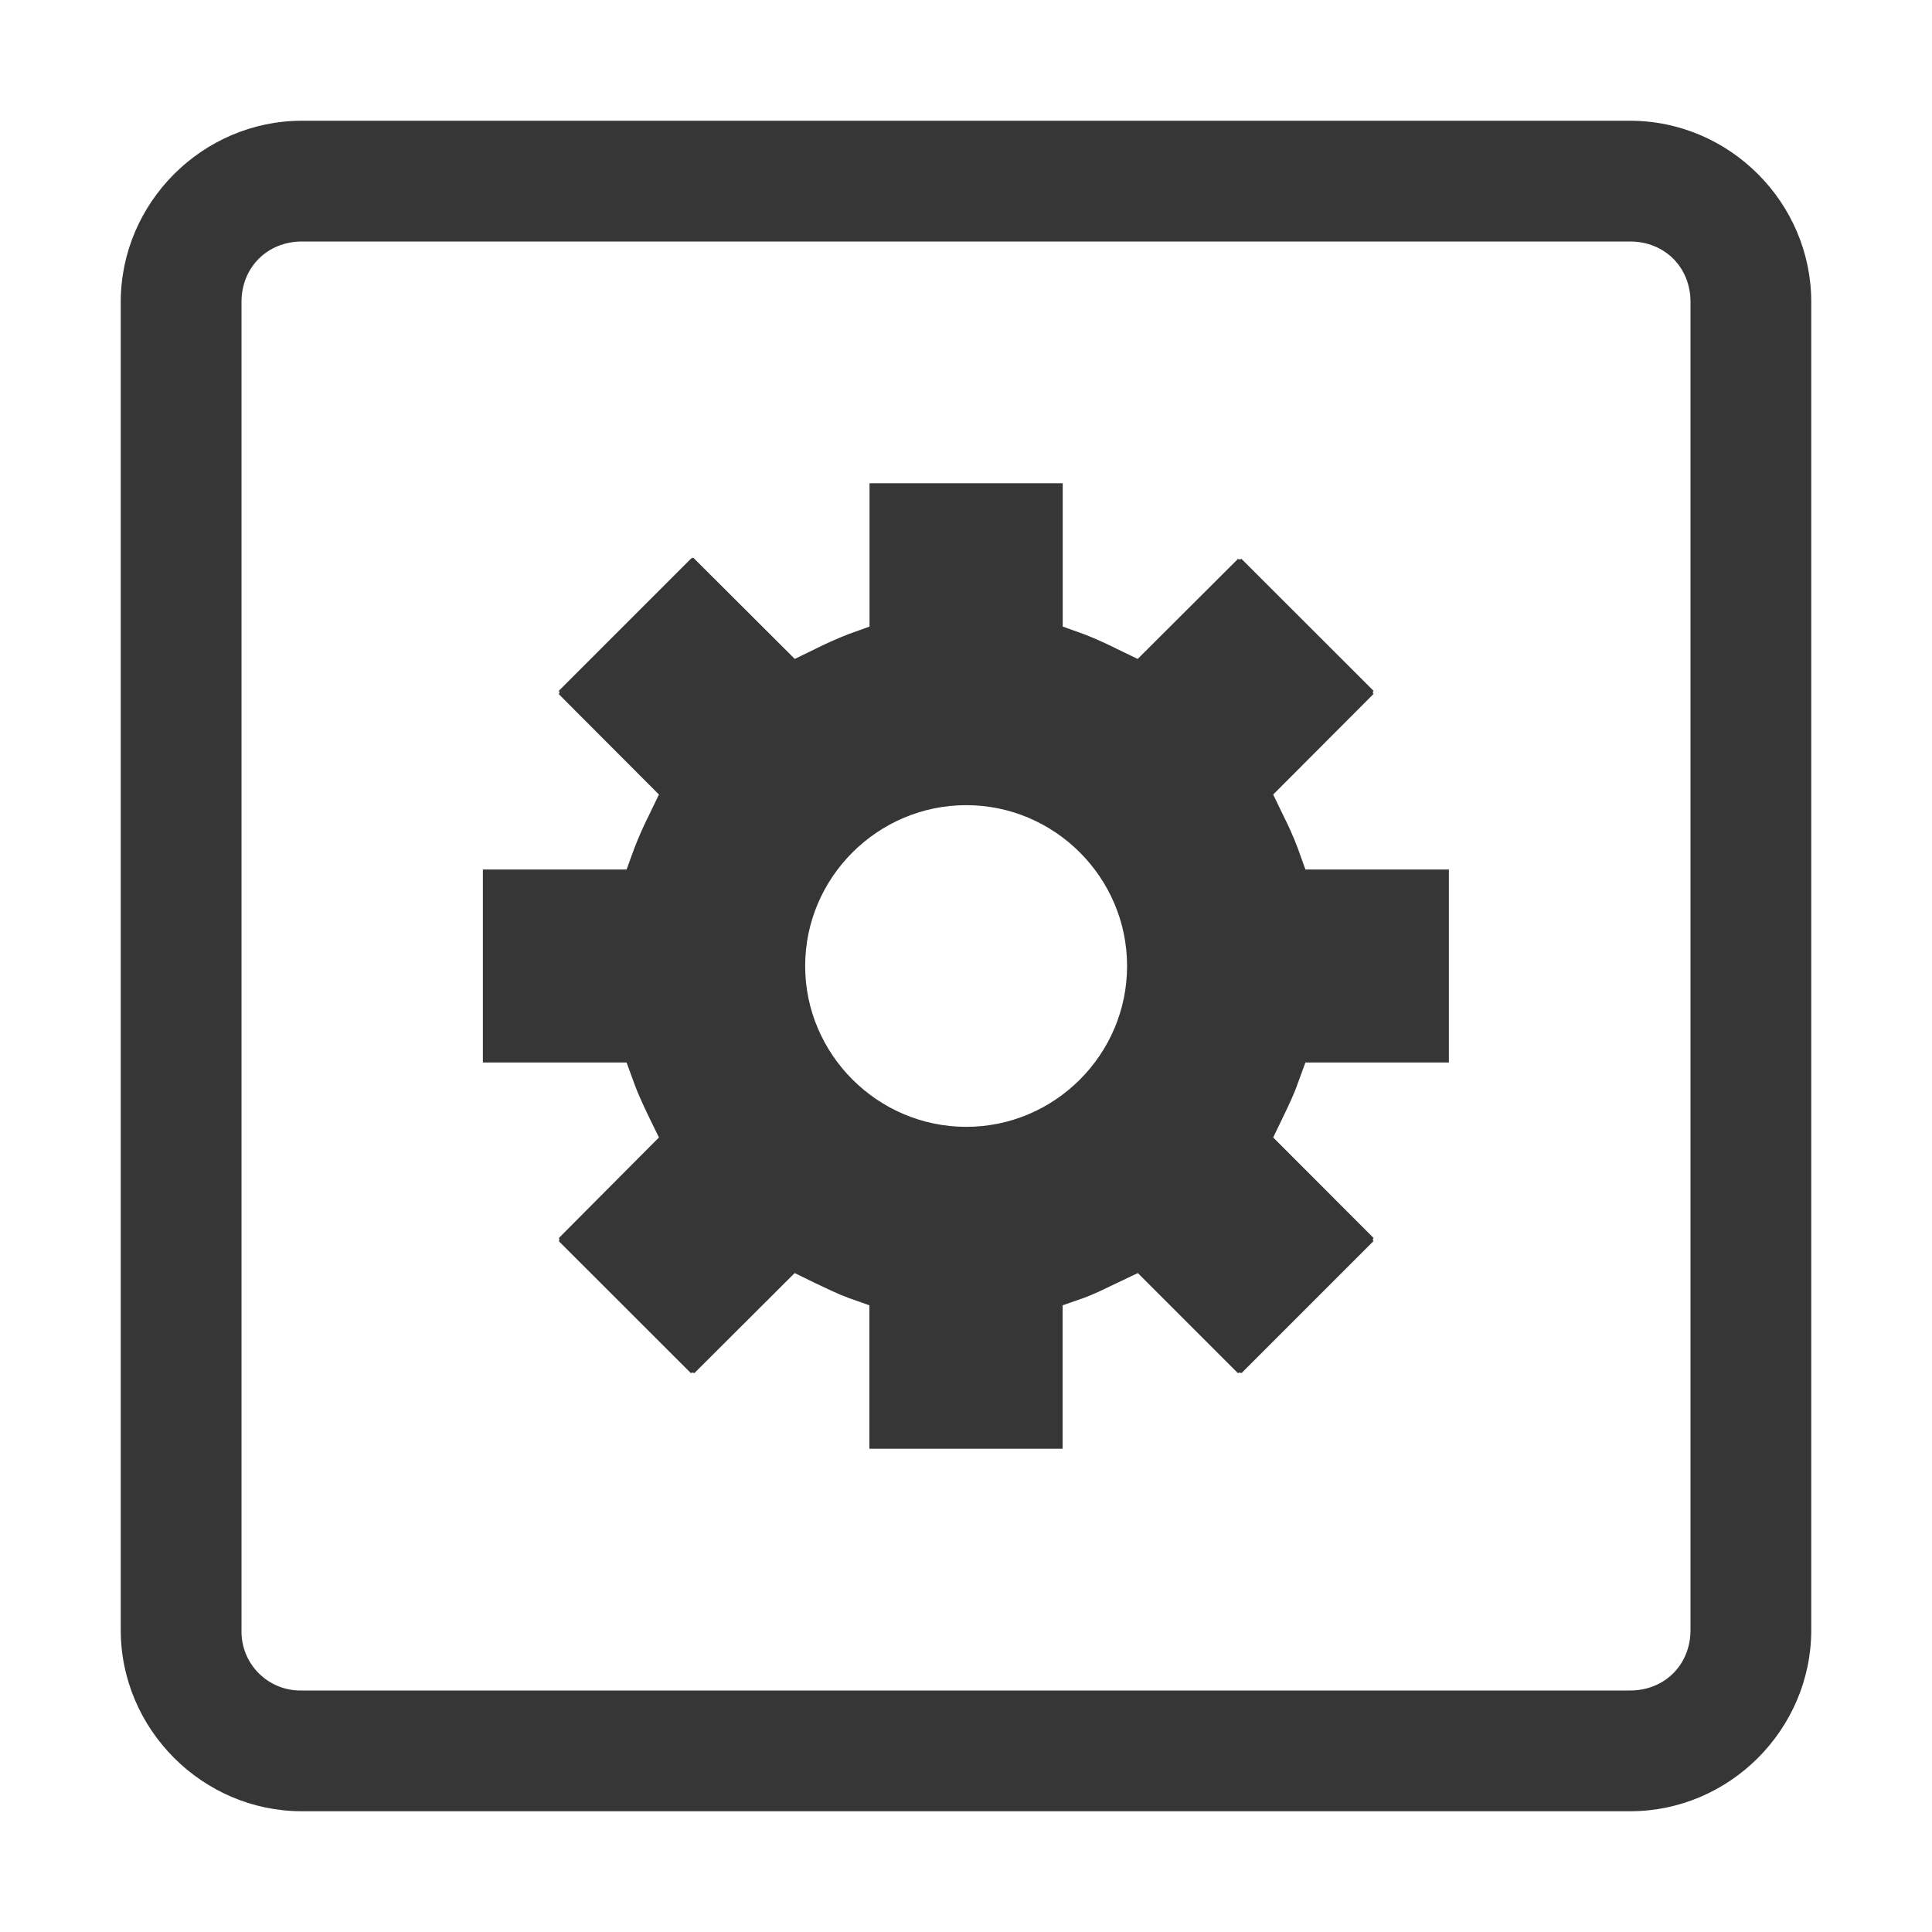
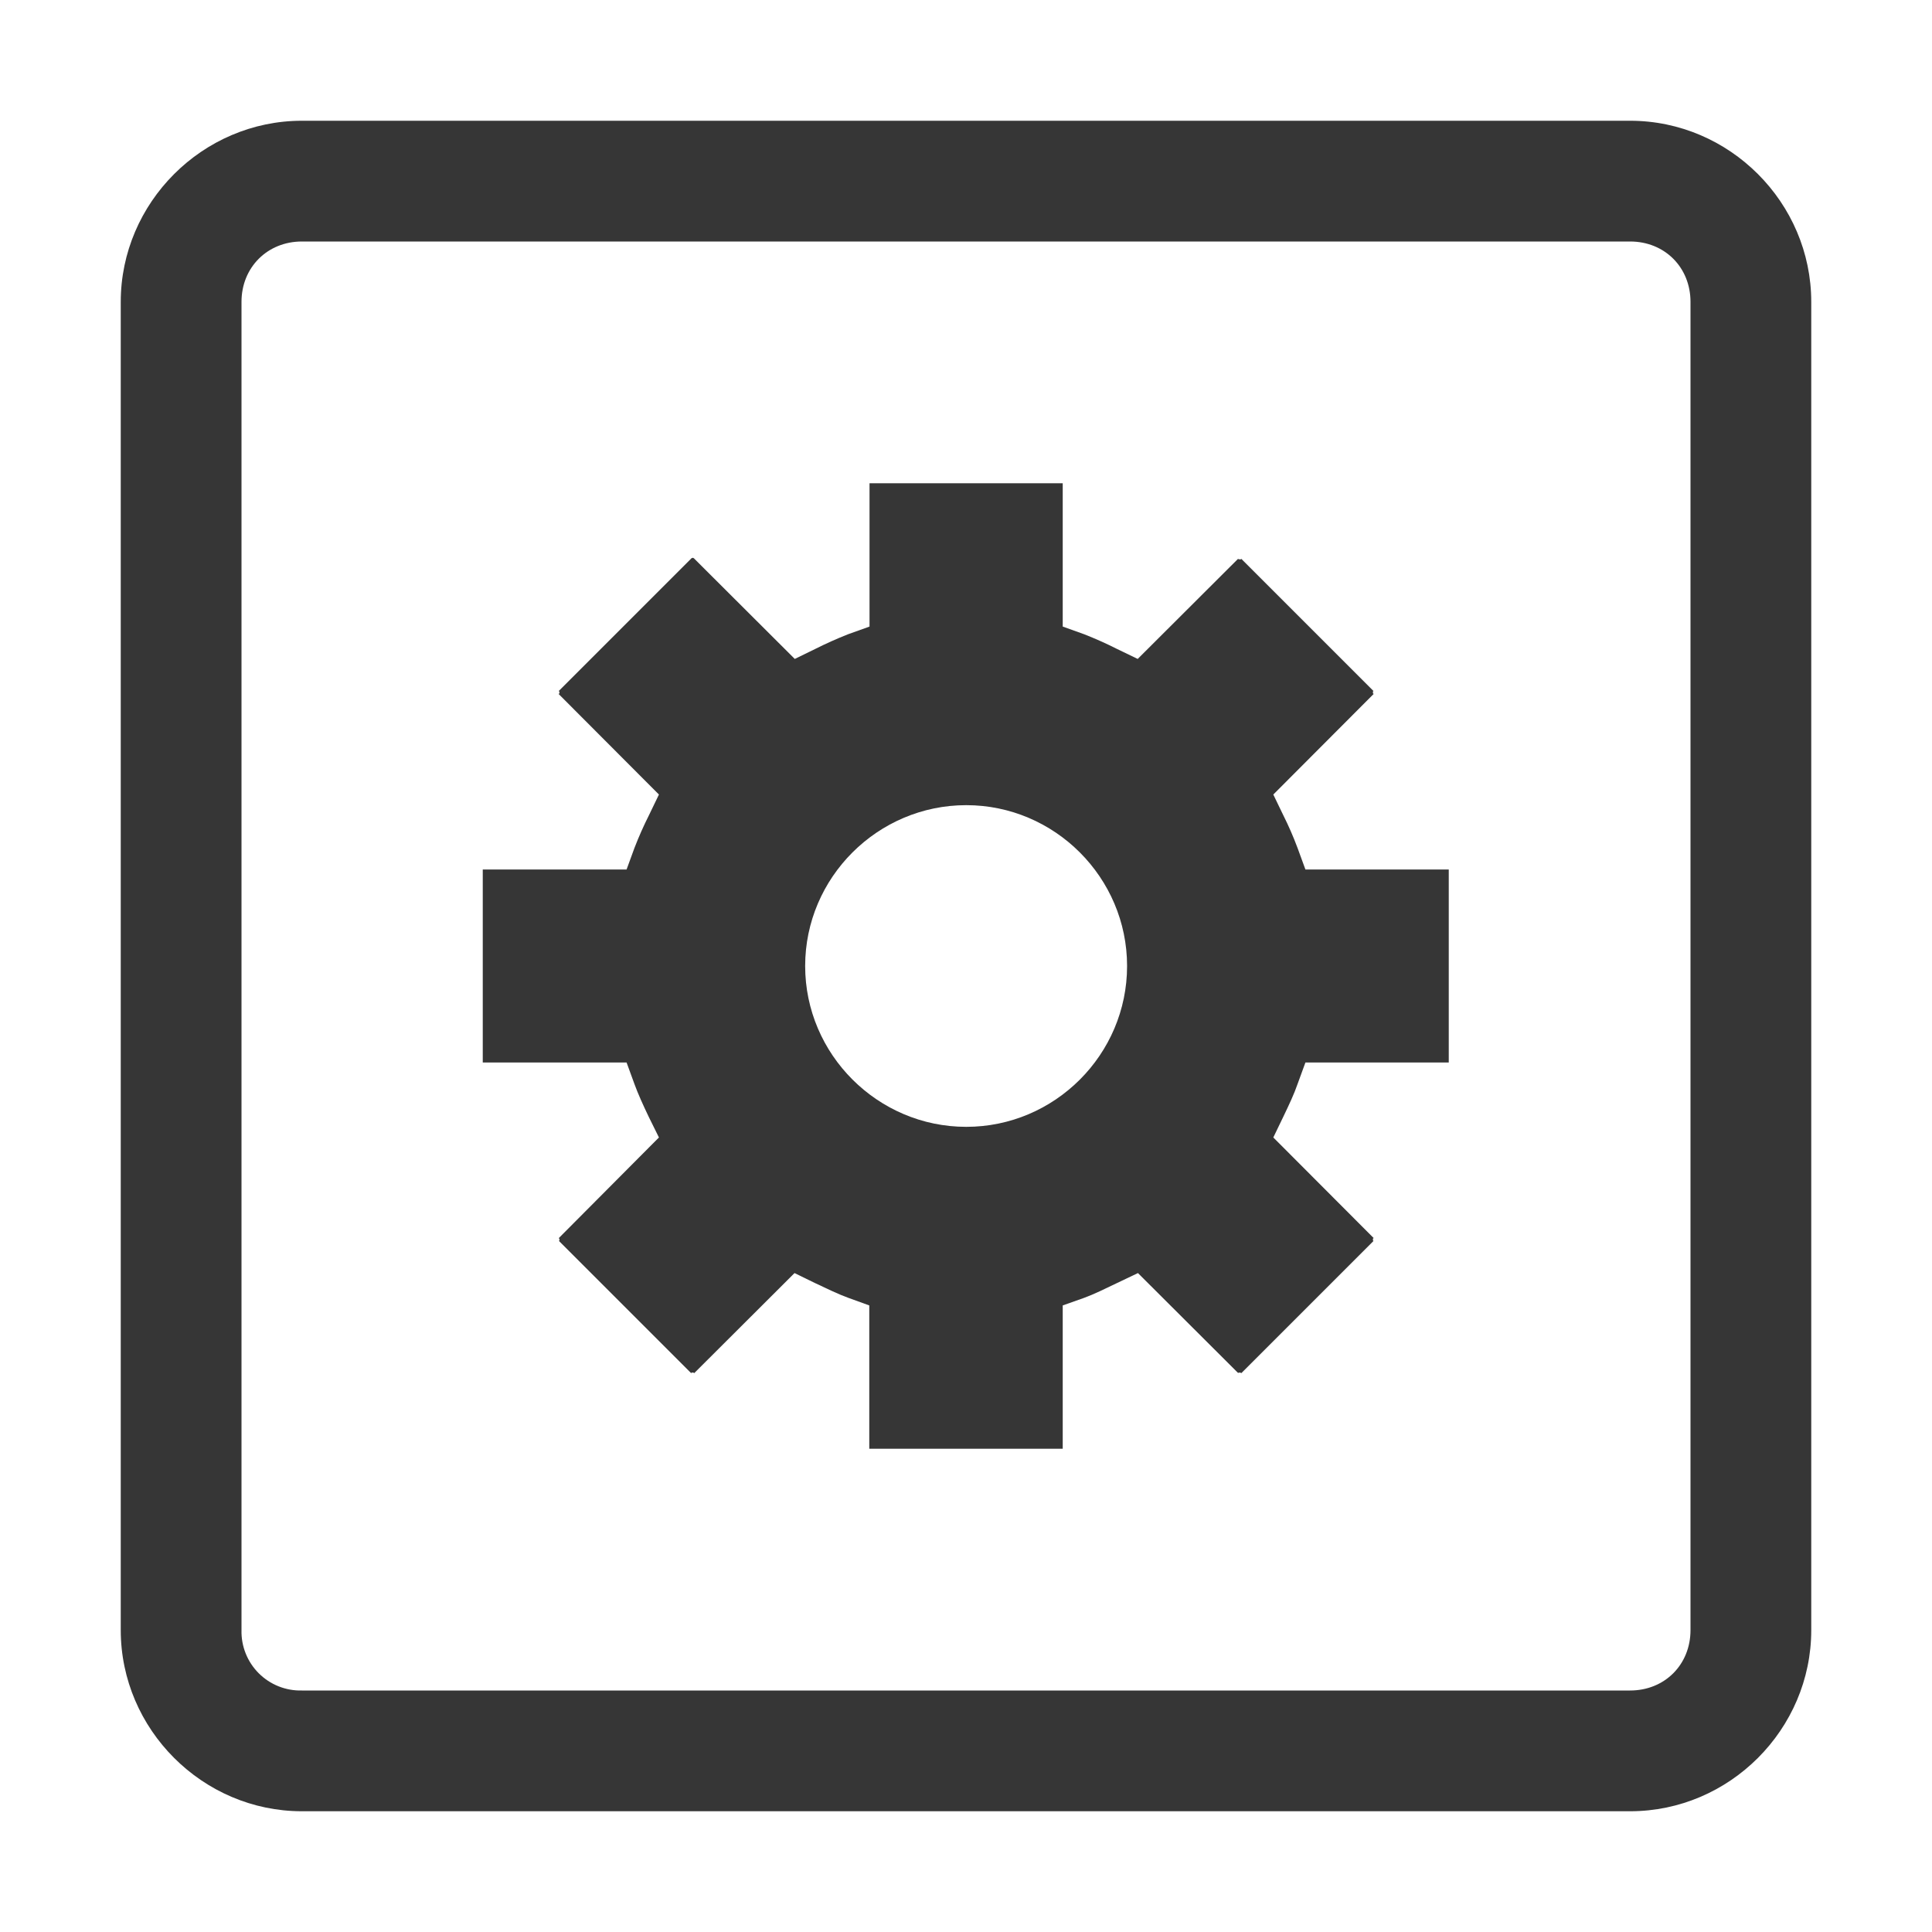
- <svg xmlns="http://www.w3.org/2000/svg" height="16" width="16">
-   <path d="M2.5 1C1.678 1 1 1.678 1 2.5v11c0 .822.678 1.5 1.5 1.5h11c.823 0 1.5-.678 1.5-1.5v-11c0-.822-.677-1.5-1.5-1.5zm0 1h11c.286 0 .5.214.5.5v11c0 .286-.214.5-.5.5h-11a.488.488 0 0 1-.5-.5v-11c0-.286.215-.5.5-.5zm4.701 2.002v1.187l-.175.063a3.33 3.33 0 0 0-.276.123l-.168.082-.834-.832c0-.003-.01-.004-.012-.006 0 .002-.012.004-.012.006l-1.1 1.1c.012-.011.012.03 0 .02l.833.835-.082.17a3.07 3.07 0 0 0-.121.273l-.065.178h-1.19v1.598h1.19l.065.178c.029.08.072.173.12.273l.083.17-.832.836c.01-.01.01.03 0 .02l1.1 1.099c-.012-.01.032-.01.022 0l.834-.832.168.082c.1.047.193.093.276.123l.175.062v1.188h1.6V10.81l.178-.062c.082-.03.173-.075.273-.123l.172-.082.832.832c-.011-.01.034-.01.023 0l1.1-1.1c-.011.011-.011-.03 0-.02l-.834-.835.082-.17c.048-.1.092-.192.12-.274l.065-.177h1.188V7.201h-1.188l-.064-.178a2.75 2.75 0 0 0-.121-.273l-.082-.17.834-.836c-.011.01-.011-.03 0-.02l-1.1-1.099c.011.01-.034.01-.022 0l-.834.832-.17-.082a3.18 3.18 0 0 0-.275-.123l-.176-.063V4.002zm.801 2.666c.733 0 1.332.6 1.332 1.332 0 .733-.599 1.332-1.332 1.332-.733 0-1.334-.6-1.334-1.332 0-.733.601-1.332 1.334-1.332z" fill="#363636" overflow="visible" style="marker:none" />
+ <svg xmlns="http://www.w3.org/2000/svg" height="16" width="16" version="1.1" id="svg1">
+   <defs id="defs1">
+     <style id="current-color-scheme" type="text/css">
+         .ColorScheme-Text { color:#363636; }
+         .ColorScheme-NeutralText { color:#f67400; }
+         .ColorScheme-PositiveText { color:#37c837; }
+         .ColorScheme-NegativeText { color:#f44336; }
+         .ColorScheme-Highlight { color:#3daee9; }
+      </style>
+   </defs>
+   <path id="path1" style="fill:currentColor" class="ColorScheme-Text" d="M 2.5 1 C 1.678 1 1 1.678 1 2.5 L 1 13.5 C 1 14.322 1.678 15 2.5 15 L 13.5 15 C 14.323 15 15 14.322 15 13.5 L 15 2.5 C 15 1.678 14.323 1 13.5 1 L 2.5 1 z M 2.5 2 L 13.5 2 C 13.786 2 14 2.214 14 2.5 L 14 13.5 C 14 13.786 13.786 14 13.5 14 L 2.5 14 A 0.488 0.488 0 0 1 2 13.5 L 2 2.5 C 2 2.214 2.215 2 2.5 2 z M 7.201 4.002 L 7.201 5.189 L 7.025 5.252 A 3.33 3.33 0 0 0 6.75 5.375 L 6.582 5.457 L 5.748 4.625 L 5.748 4.623 L 5.746 4.623 L 5.744 4.623 L 5.742 4.621 C 5.741 4.621 5.738 4.62 5.736 4.619 L 5.734 4.621 C 5.732 4.622 5.727 4.622 5.725 4.623 L 5.725 4.625 L 4.627 5.723 L 4.629 5.723 L 4.629 5.725 L 4.631 5.725 L 4.631 5.727 L 4.633 5.729 C 4.633 5.729 4.633 5.733 4.633 5.734 C 4.633 5.735 4.633 5.739 4.633 5.74 L 4.631 5.742 L 4.631 5.744 L 4.631 5.746 L 4.629 5.746 L 4.627 5.746 L 4.625 5.746 L 5.457 6.58 L 5.375 6.75 A 3.07 3.07 0 0 0 5.254 7.023 L 5.189 7.201 L 3.998 7.201 L 3.998 8.799 L 5.189 8.799 L 5.254 8.977 C 5.283 9.057 5.325 9.15 5.373 9.25 L 5.457 9.42 L 4.627 10.254 L 4.629 10.254 L 4.629 10.256 L 4.631 10.256 L 4.631 10.258 L 4.633 10.26 C 4.633 10.261 4.633 10.265 4.633 10.266 C 4.633 10.267 4.633 10.271 4.633 10.271 L 4.631 10.273 L 4.631 10.275 L 4.631 10.277 L 4.629 10.277 L 5.723 11.371 L 5.725 11.369 L 5.727 11.369 L 5.729 11.369 L 5.73 11.367 C 5.733 11.367 5.739 11.367 5.742 11.367 L 5.744 11.369 L 5.746 11.369 L 5.748 11.369 L 5.748 11.371 L 5.748 11.373 L 6.58 10.543 L 6.748 10.625 C 6.848 10.672 6.942 10.718 7.025 10.748 L 7.199 10.811 L 7.199 11.998 L 8.801 11.998 L 8.801 10.811 L 8.979 10.748 C 9.061 10.718 9.152 10.673 9.252 10.625 L 9.424 10.543 L 10.254 11.371 L 10.254 11.369 L 10.256 11.369 L 10.258 11.369 L 10.26 11.367 C 10.264 11.366 10.271 11.368 10.275 11.369 L 10.277 11.369 L 10.279 11.369 L 10.279 11.371 L 10.279 11.373 L 11.375 10.277 L 11.373 10.277 L 11.373 10.275 L 11.371 10.275 L 11.371 10.273 L 11.371 10.271 C 11.371 10.271 11.369 10.267 11.369 10.266 C 11.369 10.265 11.371 10.261 11.371 10.26 L 11.371 10.258 L 11.371 10.256 L 11.373 10.254 L 11.375 10.254 L 11.377 10.254 L 10.545 9.42 L 10.627 9.25 C 10.675 9.15 10.718 9.059 10.746 8.977 L 10.811 8.799 L 11.998 8.799 L 11.998 7.201 L 10.811 7.201 L 10.746 7.023 A 2.75 2.75 0 0 0 10.627 6.75 L 10.545 6.58 L 11.377 5.746 L 11.375 5.746 L 11.373 5.746 L 11.373 5.744 L 11.371 5.744 L 11.371 5.742 L 11.371 5.74 C 11.371 5.739 11.369 5.735 11.369 5.734 C 11.369 5.733 11.371 5.729 11.371 5.729 L 11.371 5.727 L 11.371 5.725 L 11.373 5.723 L 11.375 5.723 L 10.279 4.627 L 10.279 4.629 L 10.279 4.631 L 10.277 4.631 L 10.275 4.631 L 10.273 4.633 C 10.27 4.633 10.263 4.631 10.26 4.631 C 10.259 4.631 10.256 4.631 10.256 4.631 L 10.254 4.629 L 10.254 4.627 L 9.422 5.457 L 9.252 5.375 A 3.18 3.18 0 0 0 8.977 5.252 L 8.801 5.189 L 8.801 4.002 L 7.201 4.002 z M 8.002 6.668 C 8.735 6.668 9.334 7.268 9.334 8 C 9.334 8.733 8.735 9.332 8.002 9.332 C 7.269 9.332 6.668 8.732 6.668 8 C 6.668 7.267 7.269 6.668 8.002 6.668 z M 5.723 11.373 L 5.725 11.375 L 5.725 11.373 L 5.723 11.373 z " />
</svg>
